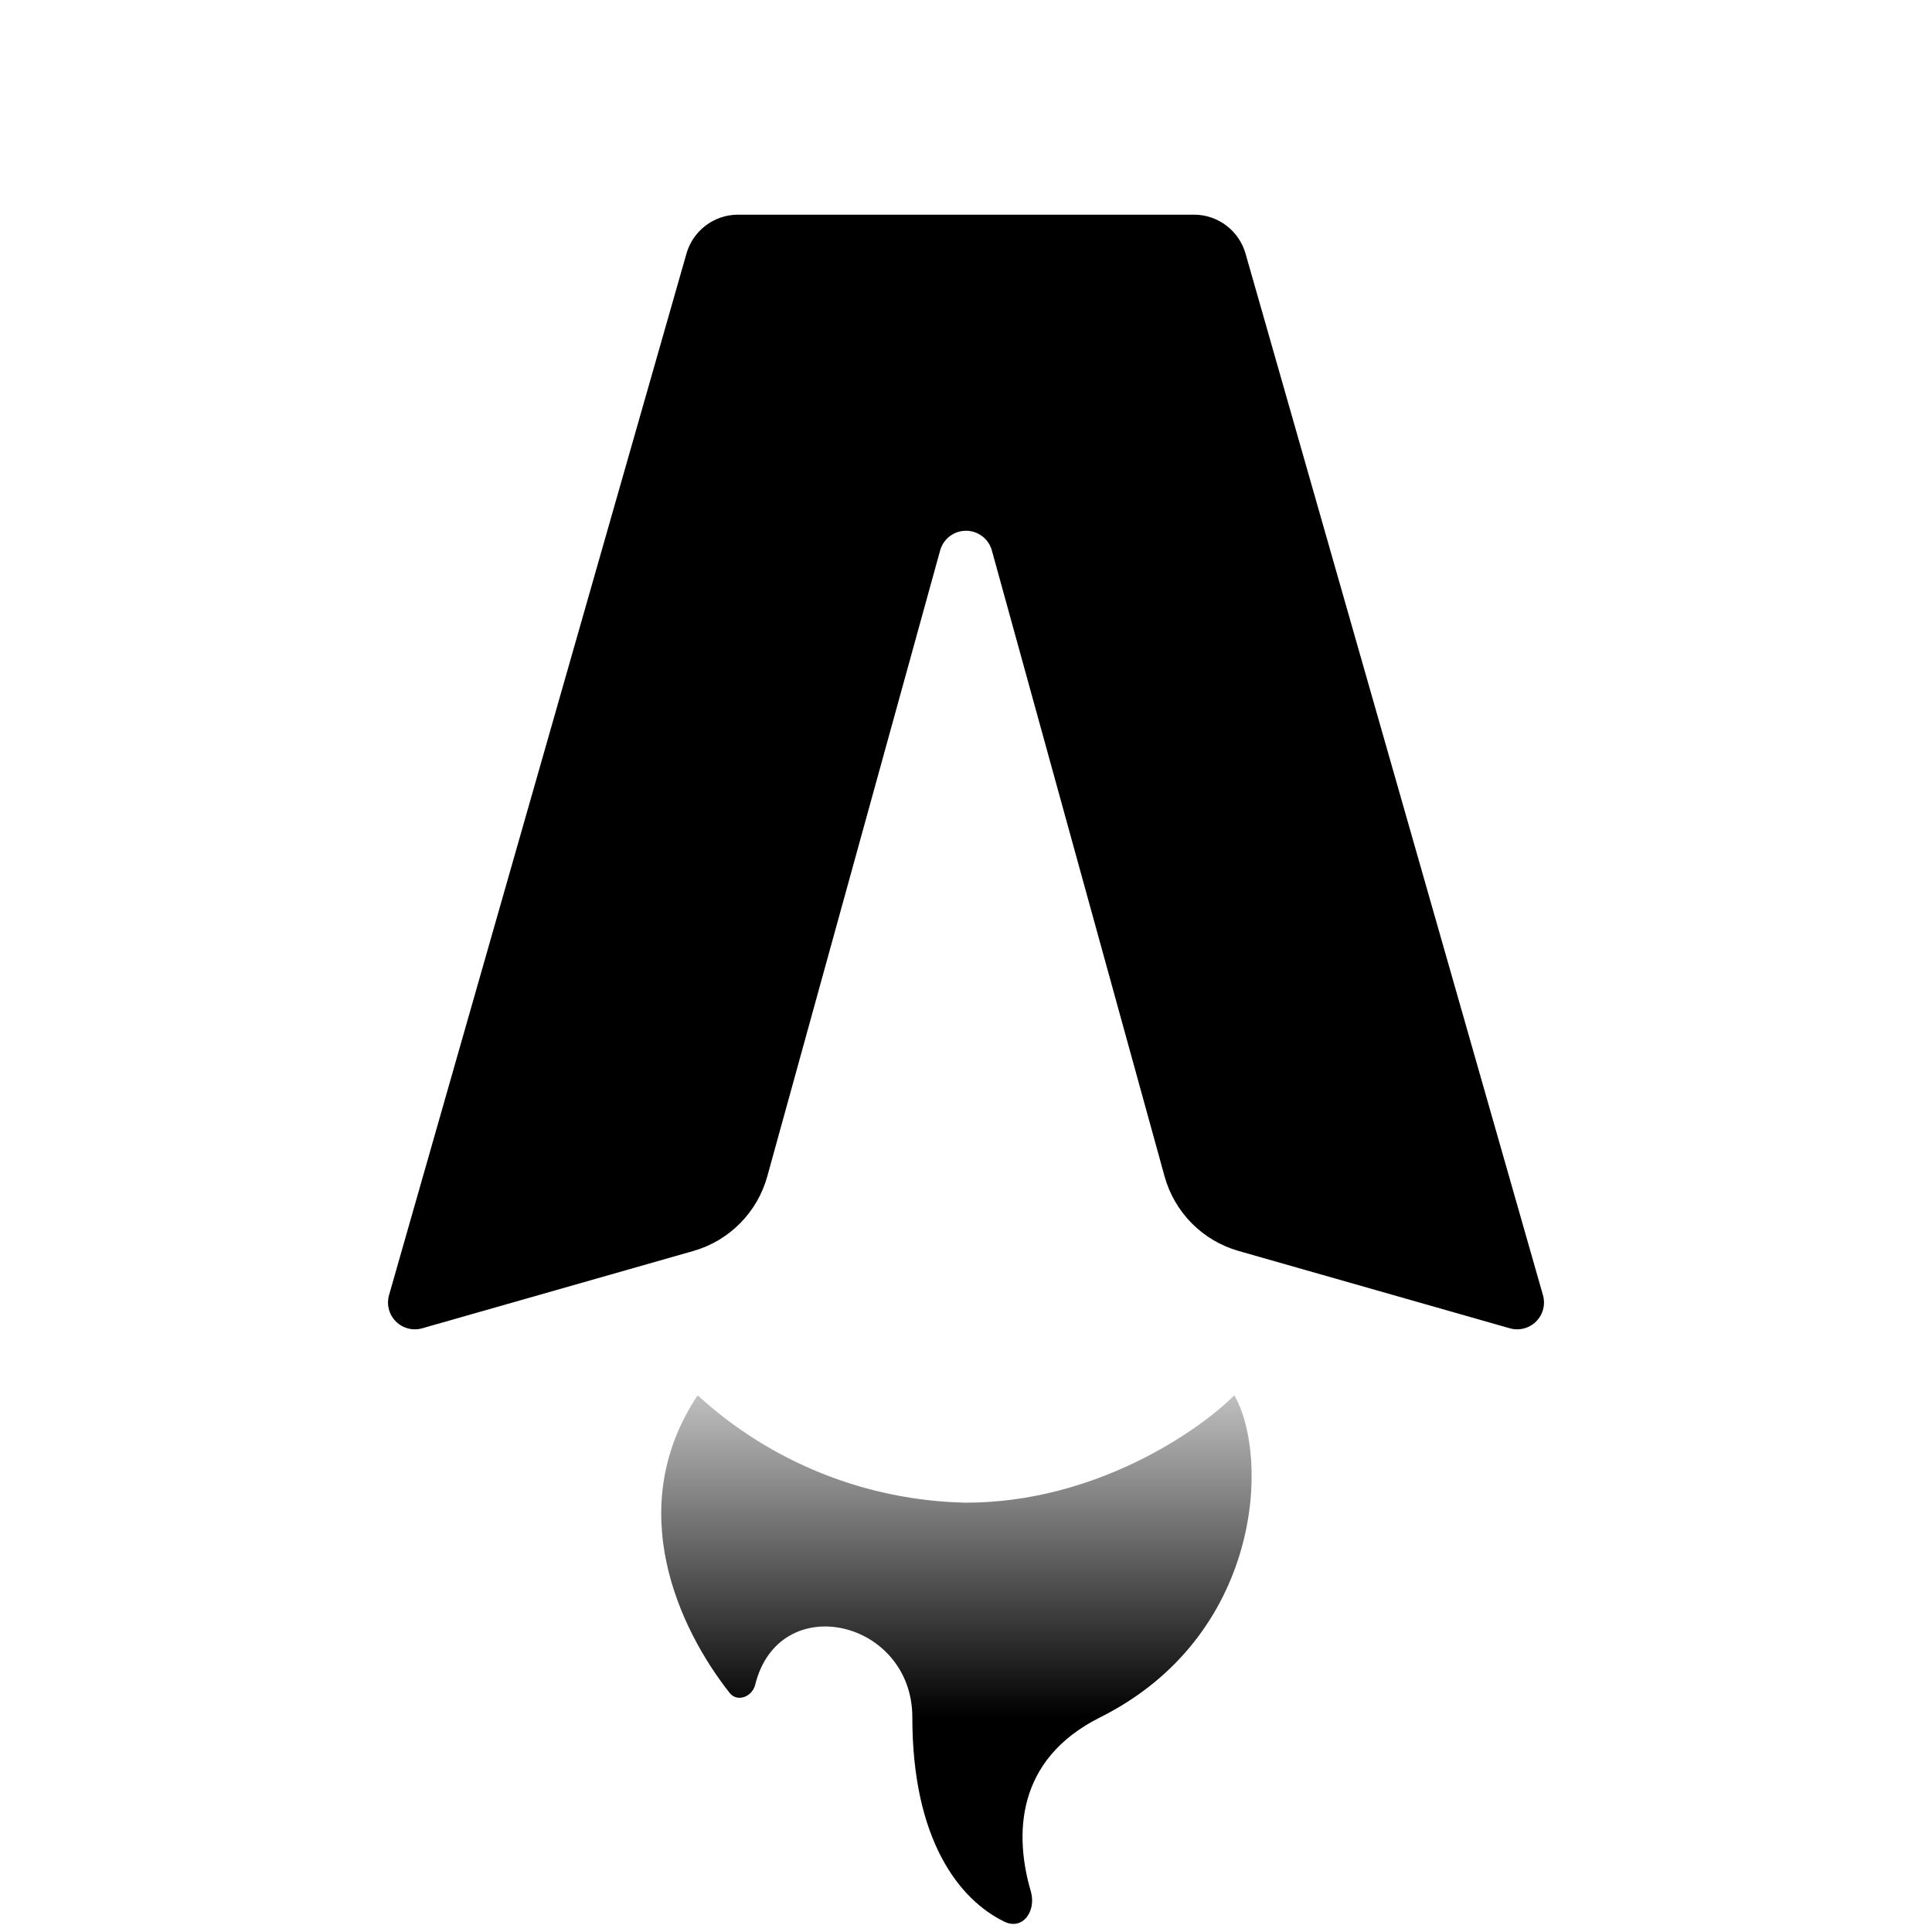
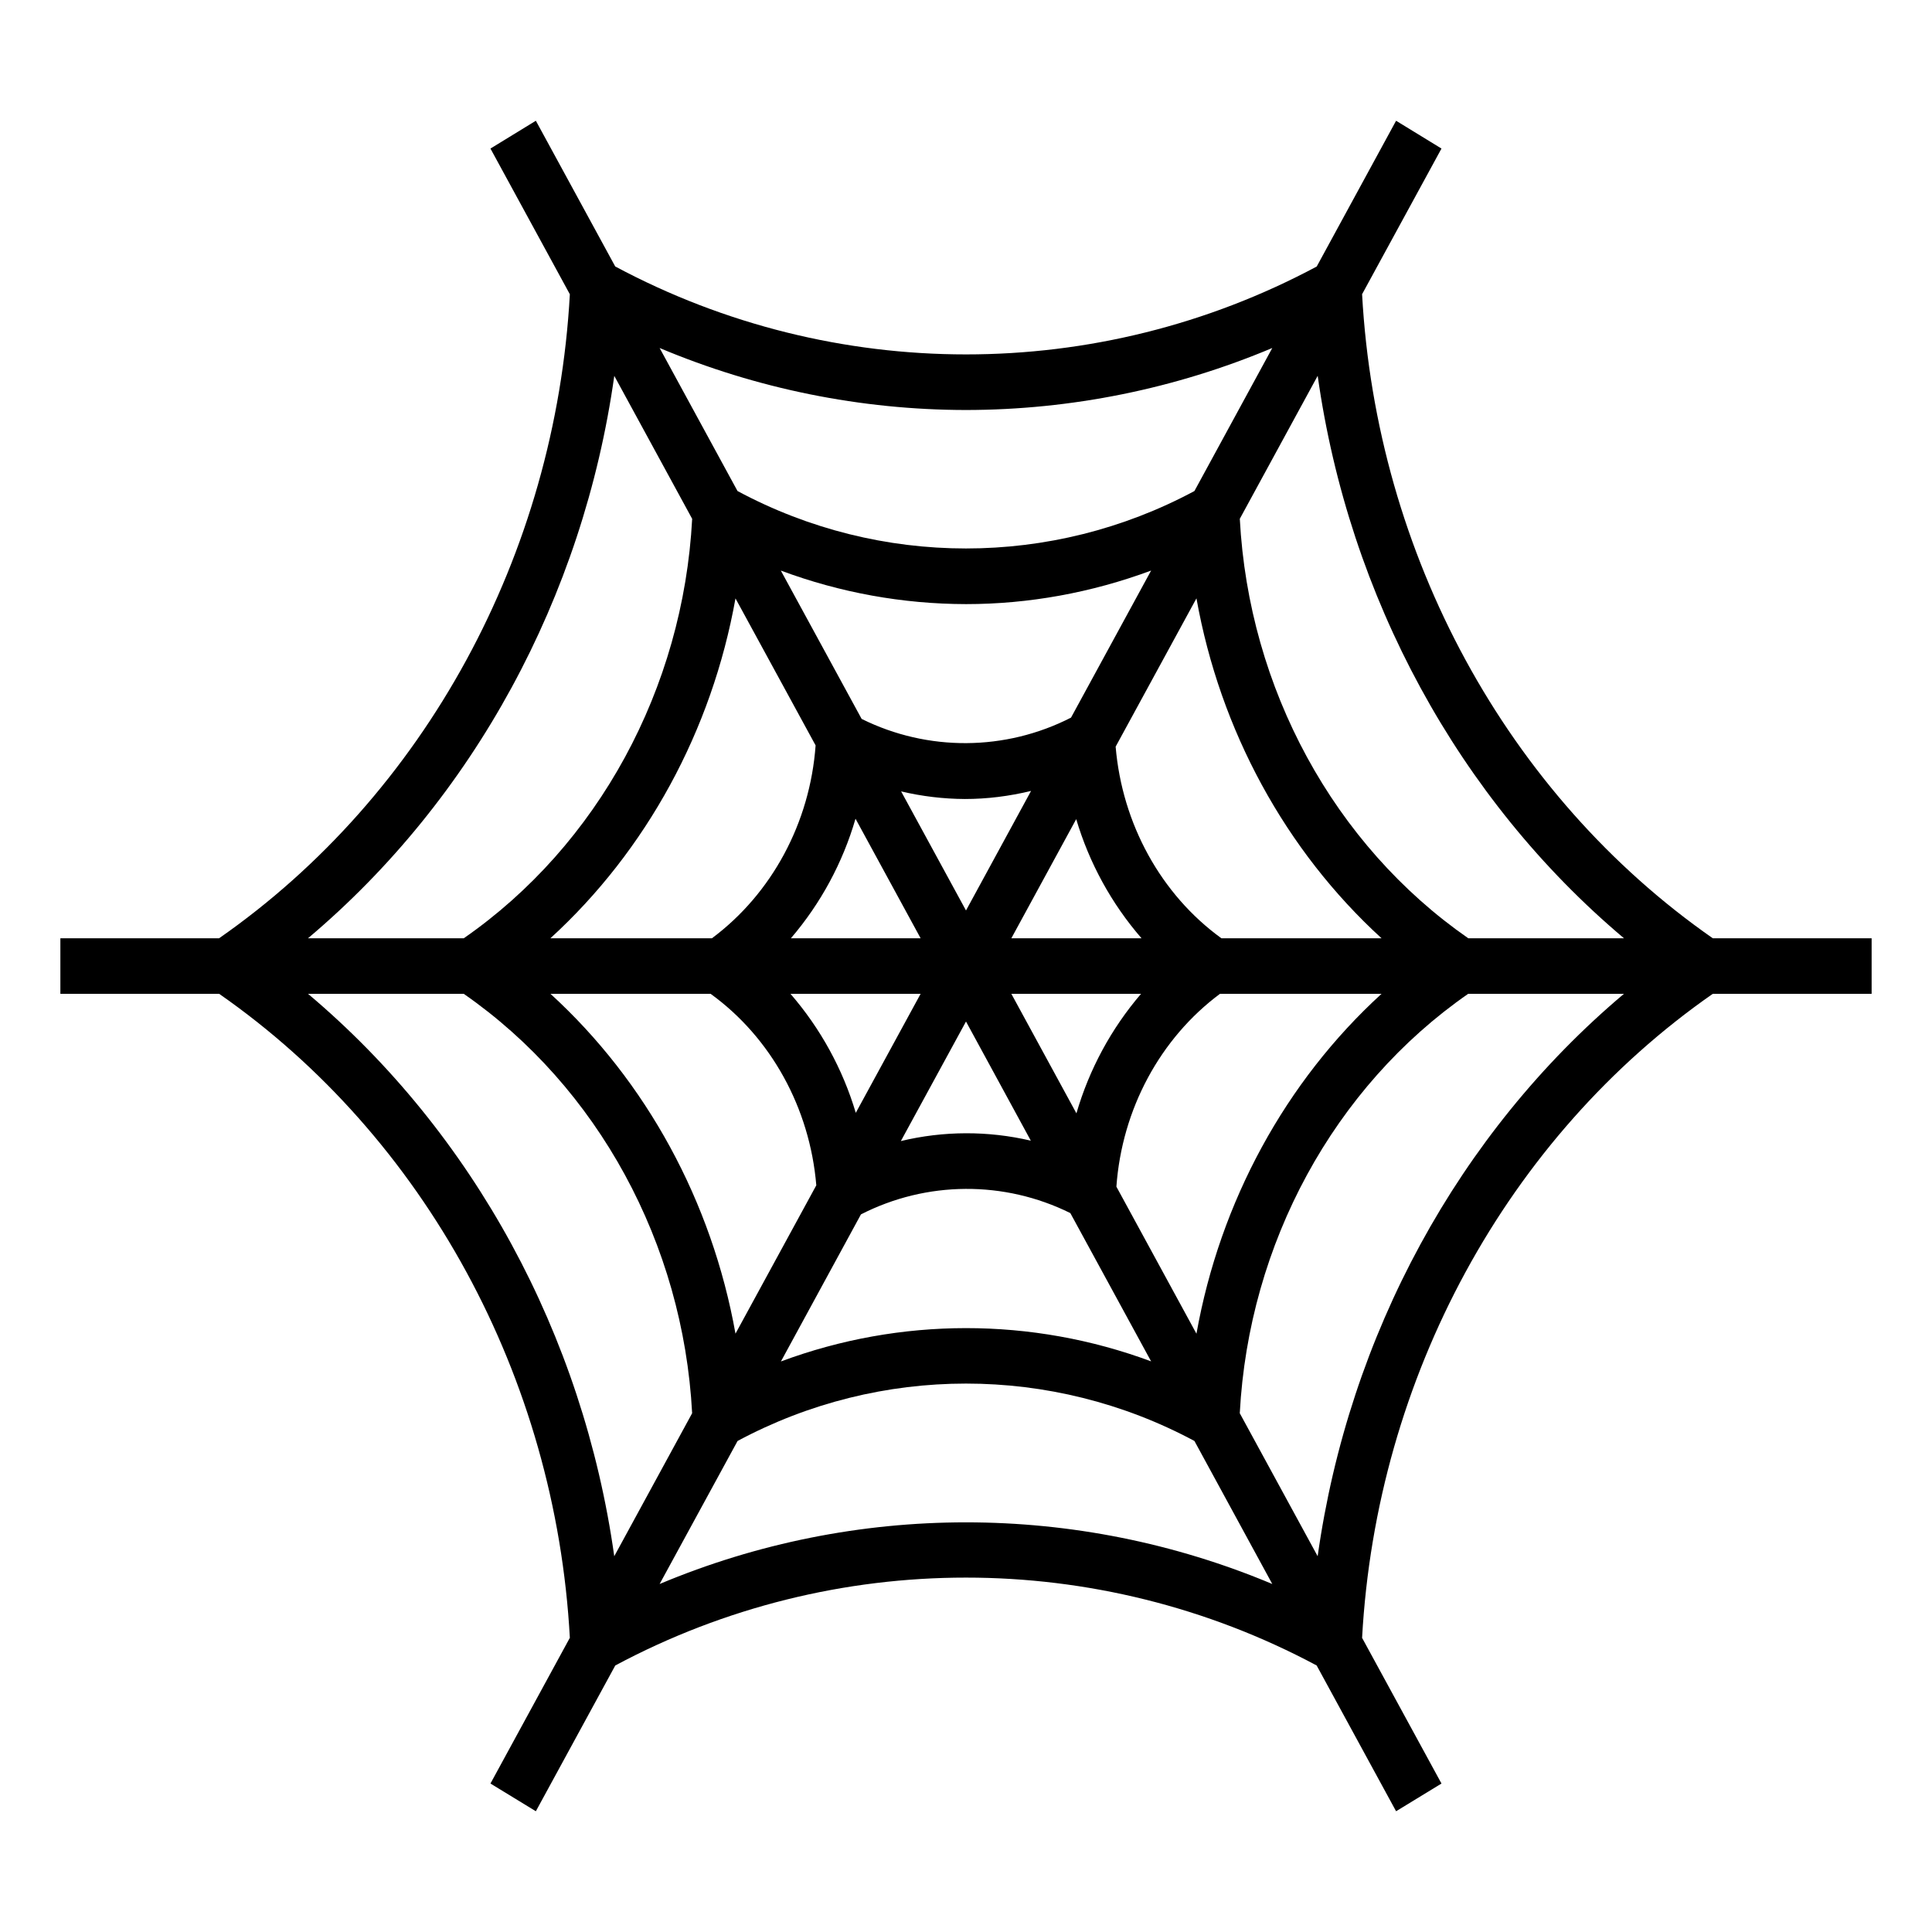
- <svg xmlns="http://www.w3.org/2000/svg" fill="none" viewBox="0 0 36 36">
-   <path fill="#000" d="M22.25 4h-8.5a1 1 0 0 0-.96.73l-5.54 19.4a.5.5 0 0 0 .62.62l5.05-1.44a2 2 0 0 0 1.38-1.4l3.22-11.66a.5.5 0 0 1 .96 0l3.22 11.67a2 2 0 0 0 1.38 1.39l5.05 1.44a.5.5 0 0 0 .62-.62l-5.54-19.4a1 1 0 0 0-.96-.73Z" />
-   <path fill="url(#gradient)" d="M18 28a7.63 7.63 0 0 1-5-2c-1.4 2.1-.35 4.35.6 5.55.14.17.41.07.47-.15.44-1.8 2.93-1.22 2.93.6 0 2.28.87 3.4 1.72 3.81.34.16.59-.2.49-.56-.31-1.05-.29-2.46 1.29-3.25 3-1.5 3.17-4.83 2.5-6-.67.67-2.6 2-5 2Z" />
-   <defs>
-     <linearGradient id="gradient" x1="16" x2="16" y1="32" y2="24" gradientUnits="userSpaceOnUse">
-       <stop stop-color="#000" />
-       <stop offset="1" stop-color="#000" stop-opacity="0" />
-     </linearGradient>
-   </defs>
-   <style>
-     @media (prefers-color-scheme:dark){:root{filter:invert(100%)}}
-   </style>
+ <svg xmlns="http://www.w3.org/2000/svg" width="800px" height="800px" viewBox="0 0 64 64" aria-hidden="true" role="img" class="iconify iconify--emojione-monotone" preserveAspectRatio="xMidYMid meet">
+   <path d="M62 31.082h-5.261c-6.813-4.749-11.146-12.705-11.618-21.336l2.63-4.825L46.247 4l-2.629 4.829a24.634 24.634 0 0 1-23.238-.002L17.751 4l-1.504.921l2.63 4.827c-.473 8.631-4.805 16.585-11.62 21.334H2v1.839h5.259c6.815 4.746 11.147 12.702 11.618 21.333l-2.63 4.828l1.504.918l2.631-4.829a24.637 24.637 0 0 1 23.234 0L46.247 60l1.504-.918l-2.63-4.826c.473-8.633 4.805-16.589 11.618-21.335H62v-1.839m-8.203 0h-5.158c-4.447-3.089-7.272-8.271-7.569-13.896l2.58-4.737c1.032 7.333 4.672 14.021 10.147 18.633M32 30.161l-2.149-3.945a9.377 9.377 0 0 0 2.114.252c.734 0 1.469-.093 2.19-.267L32 30.161m3.651-3.026a10.64 10.64 0 0 0 2.164 3.947h-4.313l2.149-3.947m-5.154 3.947h-4.298a10.65 10.65 0 0 0 2.141-3.961l2.157 3.961m0 1.839l-2.148 3.943a10.672 10.672 0 0 0-2.164-3.943h4.312m1.503.918l2.147 3.947a9.333 9.333 0 0 0-4.305.013L32 33.839m1.502-.918h4.297a10.646 10.646 0 0 0-2.141 3.96l-2.156-3.96m6.959-1.839c-2.001-1.45-3.288-3.789-3.504-6.348l2.677-4.913c.78 4.373 2.951 8.354 6.132 11.261h-5.305m-4.982-7.31a7.714 7.714 0 0 1-6.936.043l-2.677-4.914A17.643 17.643 0 0 0 32 20.012c2.074 0 4.149-.376 6.132-1.111l-2.653 4.871m-8.461.92c-.185 2.564-1.452 4.913-3.435 6.39h-5.351c3.181-2.905 5.351-6.888 6.132-11.259l2.654 4.869m-3.479 8.229c2.001 1.447 3.288 3.786 3.502 6.344l-2.677 4.914c-.781-4.371-2.949-8.354-6.13-11.258h5.305m4.981 7.307a7.72 7.72 0 0 1 6.936-.043l2.676 4.912a17.596 17.596 0 0 0-12.263.003l2.651-4.872m8.462-.918c.183-2.562 1.448-4.913 3.432-6.389h5.352c-3.181 2.904-5.352 6.887-6.132 11.26l-2.652-4.871M32 13.582a26.24 26.24 0 0 0 10.146-2.054l-2.579 4.738a16.002 16.002 0 0 1-15.136 0l-2.58-4.738A26.254 26.254 0 0 0 32 13.582m-11.651-1.131l2.58 4.736c-.298 5.625-3.122 10.811-7.567 13.895h-5.16c5.474-4.612 9.116-11.298 10.147-18.631m-10.146 20.47h5.158c4.445 3.086 7.27 8.271 7.567 13.894l-2.58 4.737c-1.03-7.334-4.67-14.022-10.145-18.631m11.648 19.551l2.582-4.738a16.009 16.009 0 0 1 15.134 0l2.579 4.738a26.231 26.231 0 0 0-20.295 0m21.798-.92l-2.58-4.737c.298-5.623 3.122-10.809 7.567-13.894h5.16c-5.474 4.609-9.116 11.297-10.147 18.631" fill="#000000" />
</svg>
